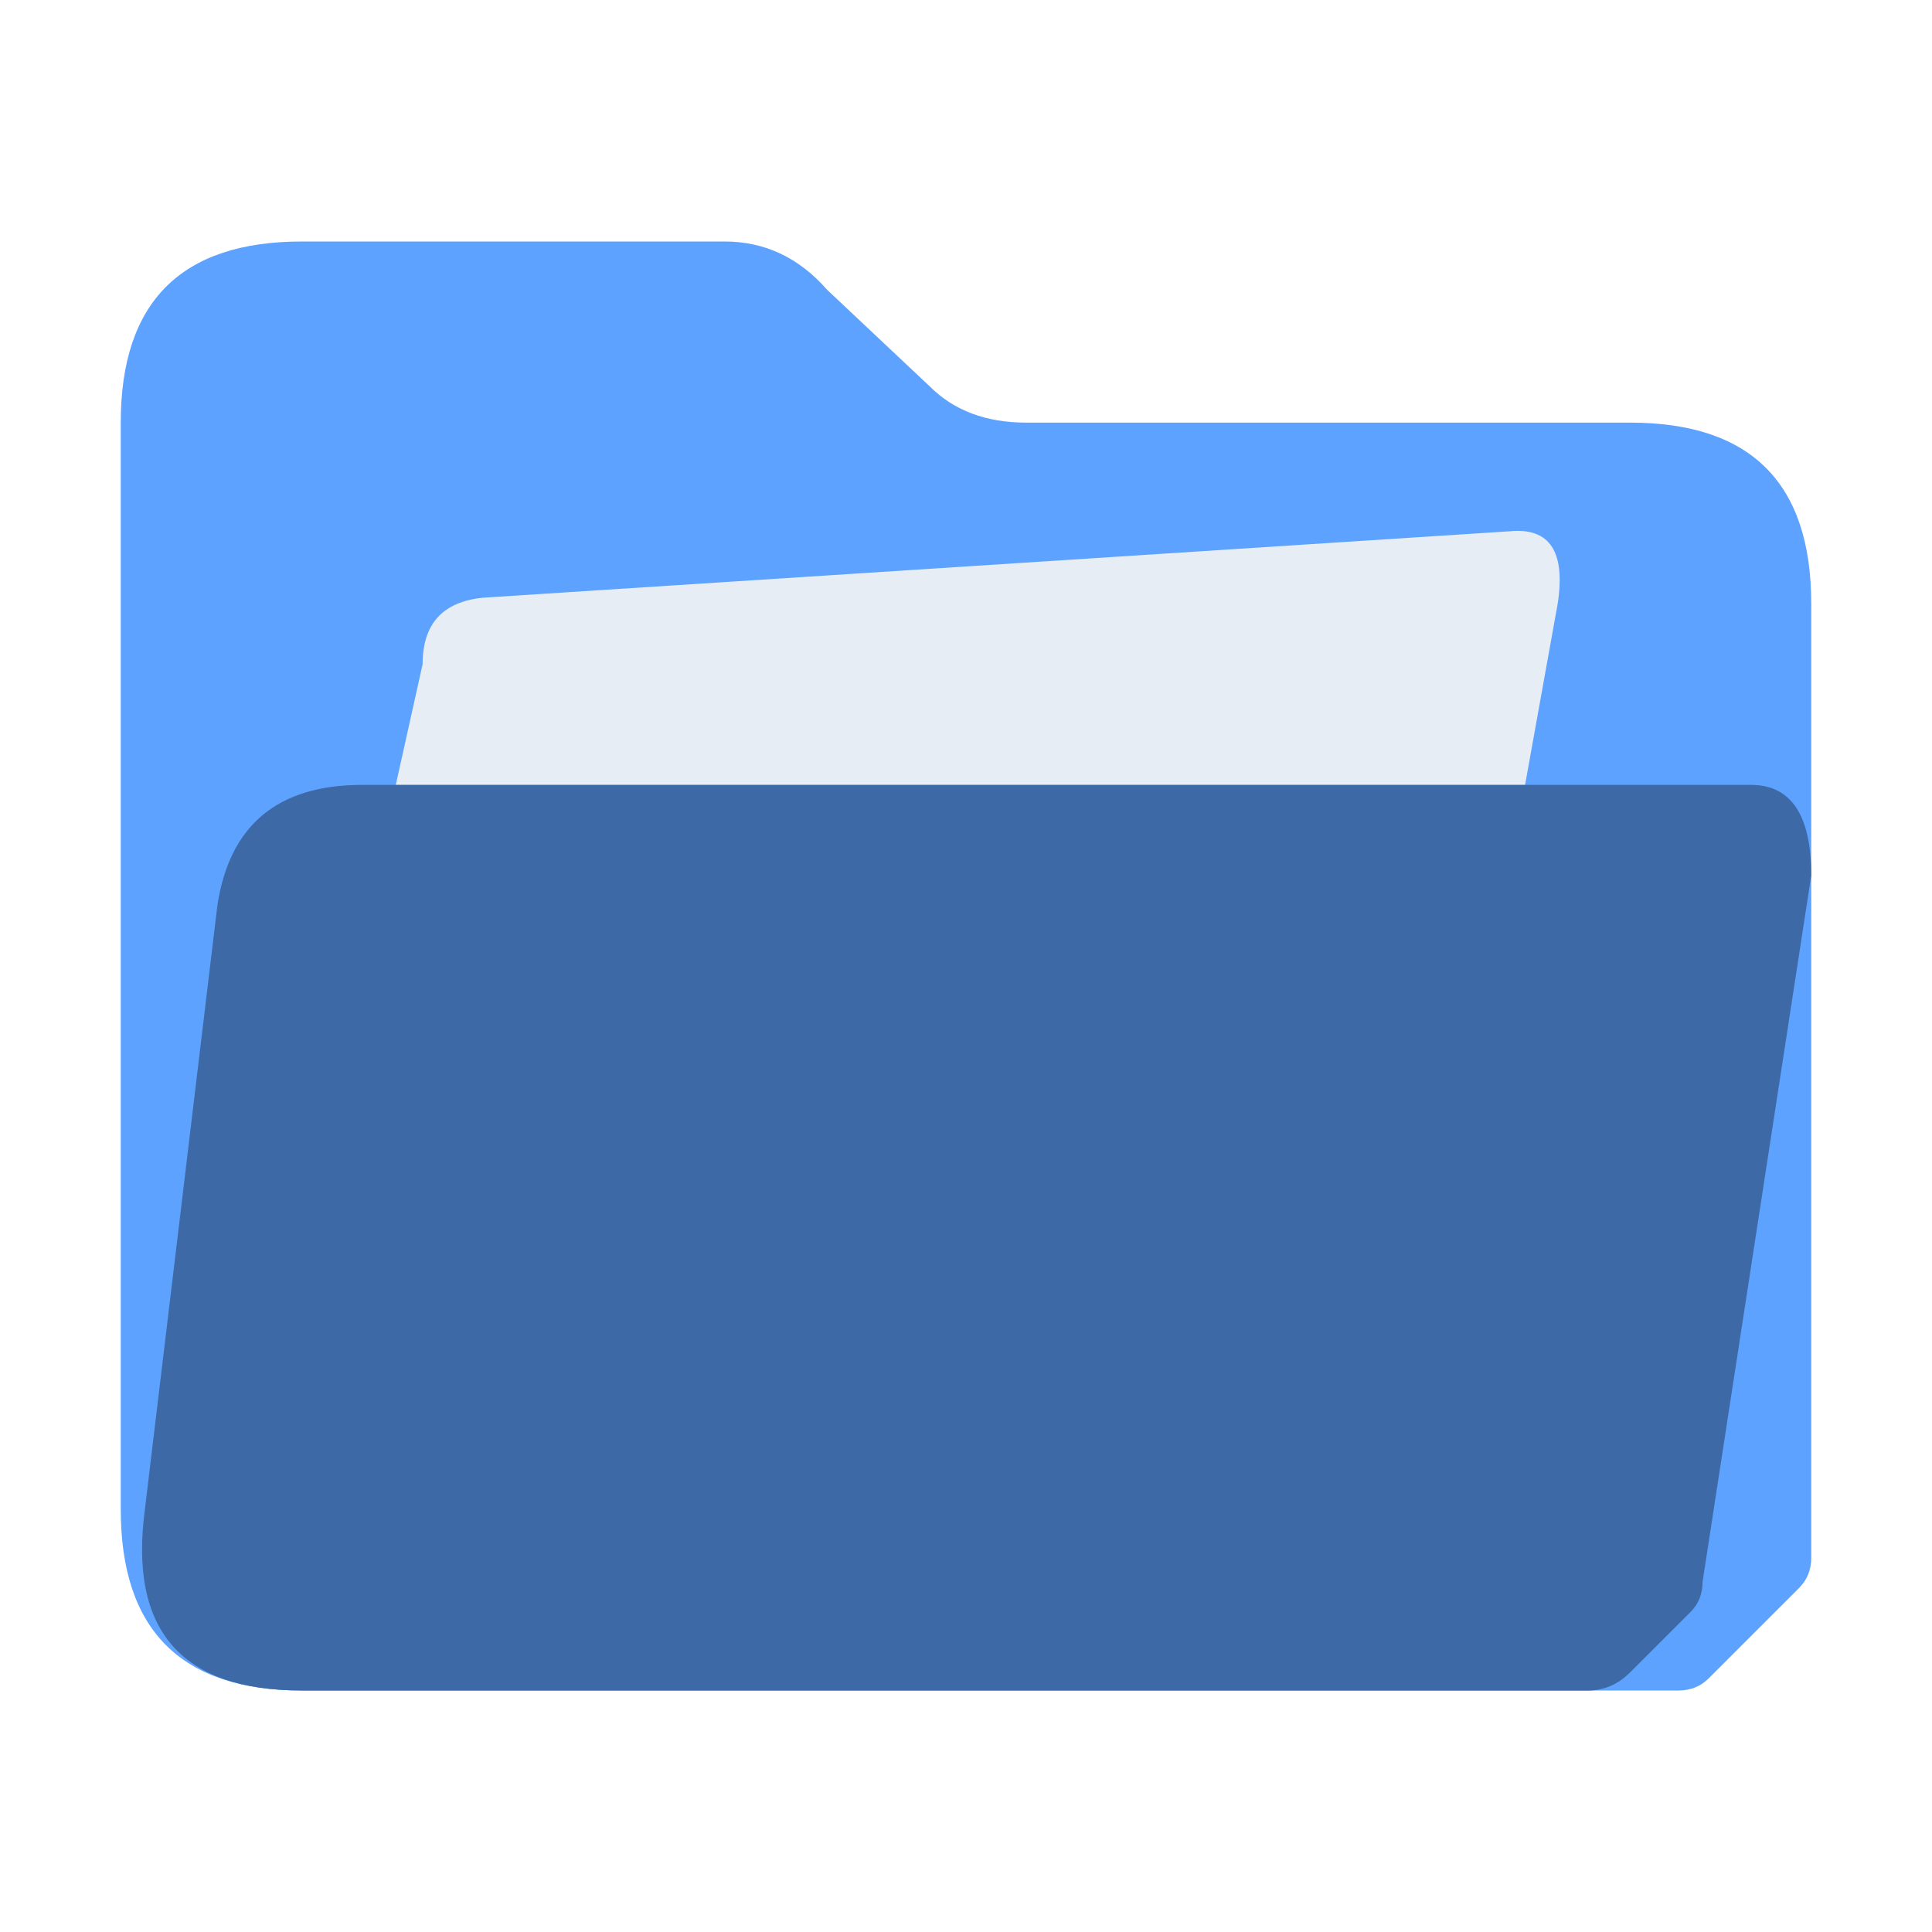
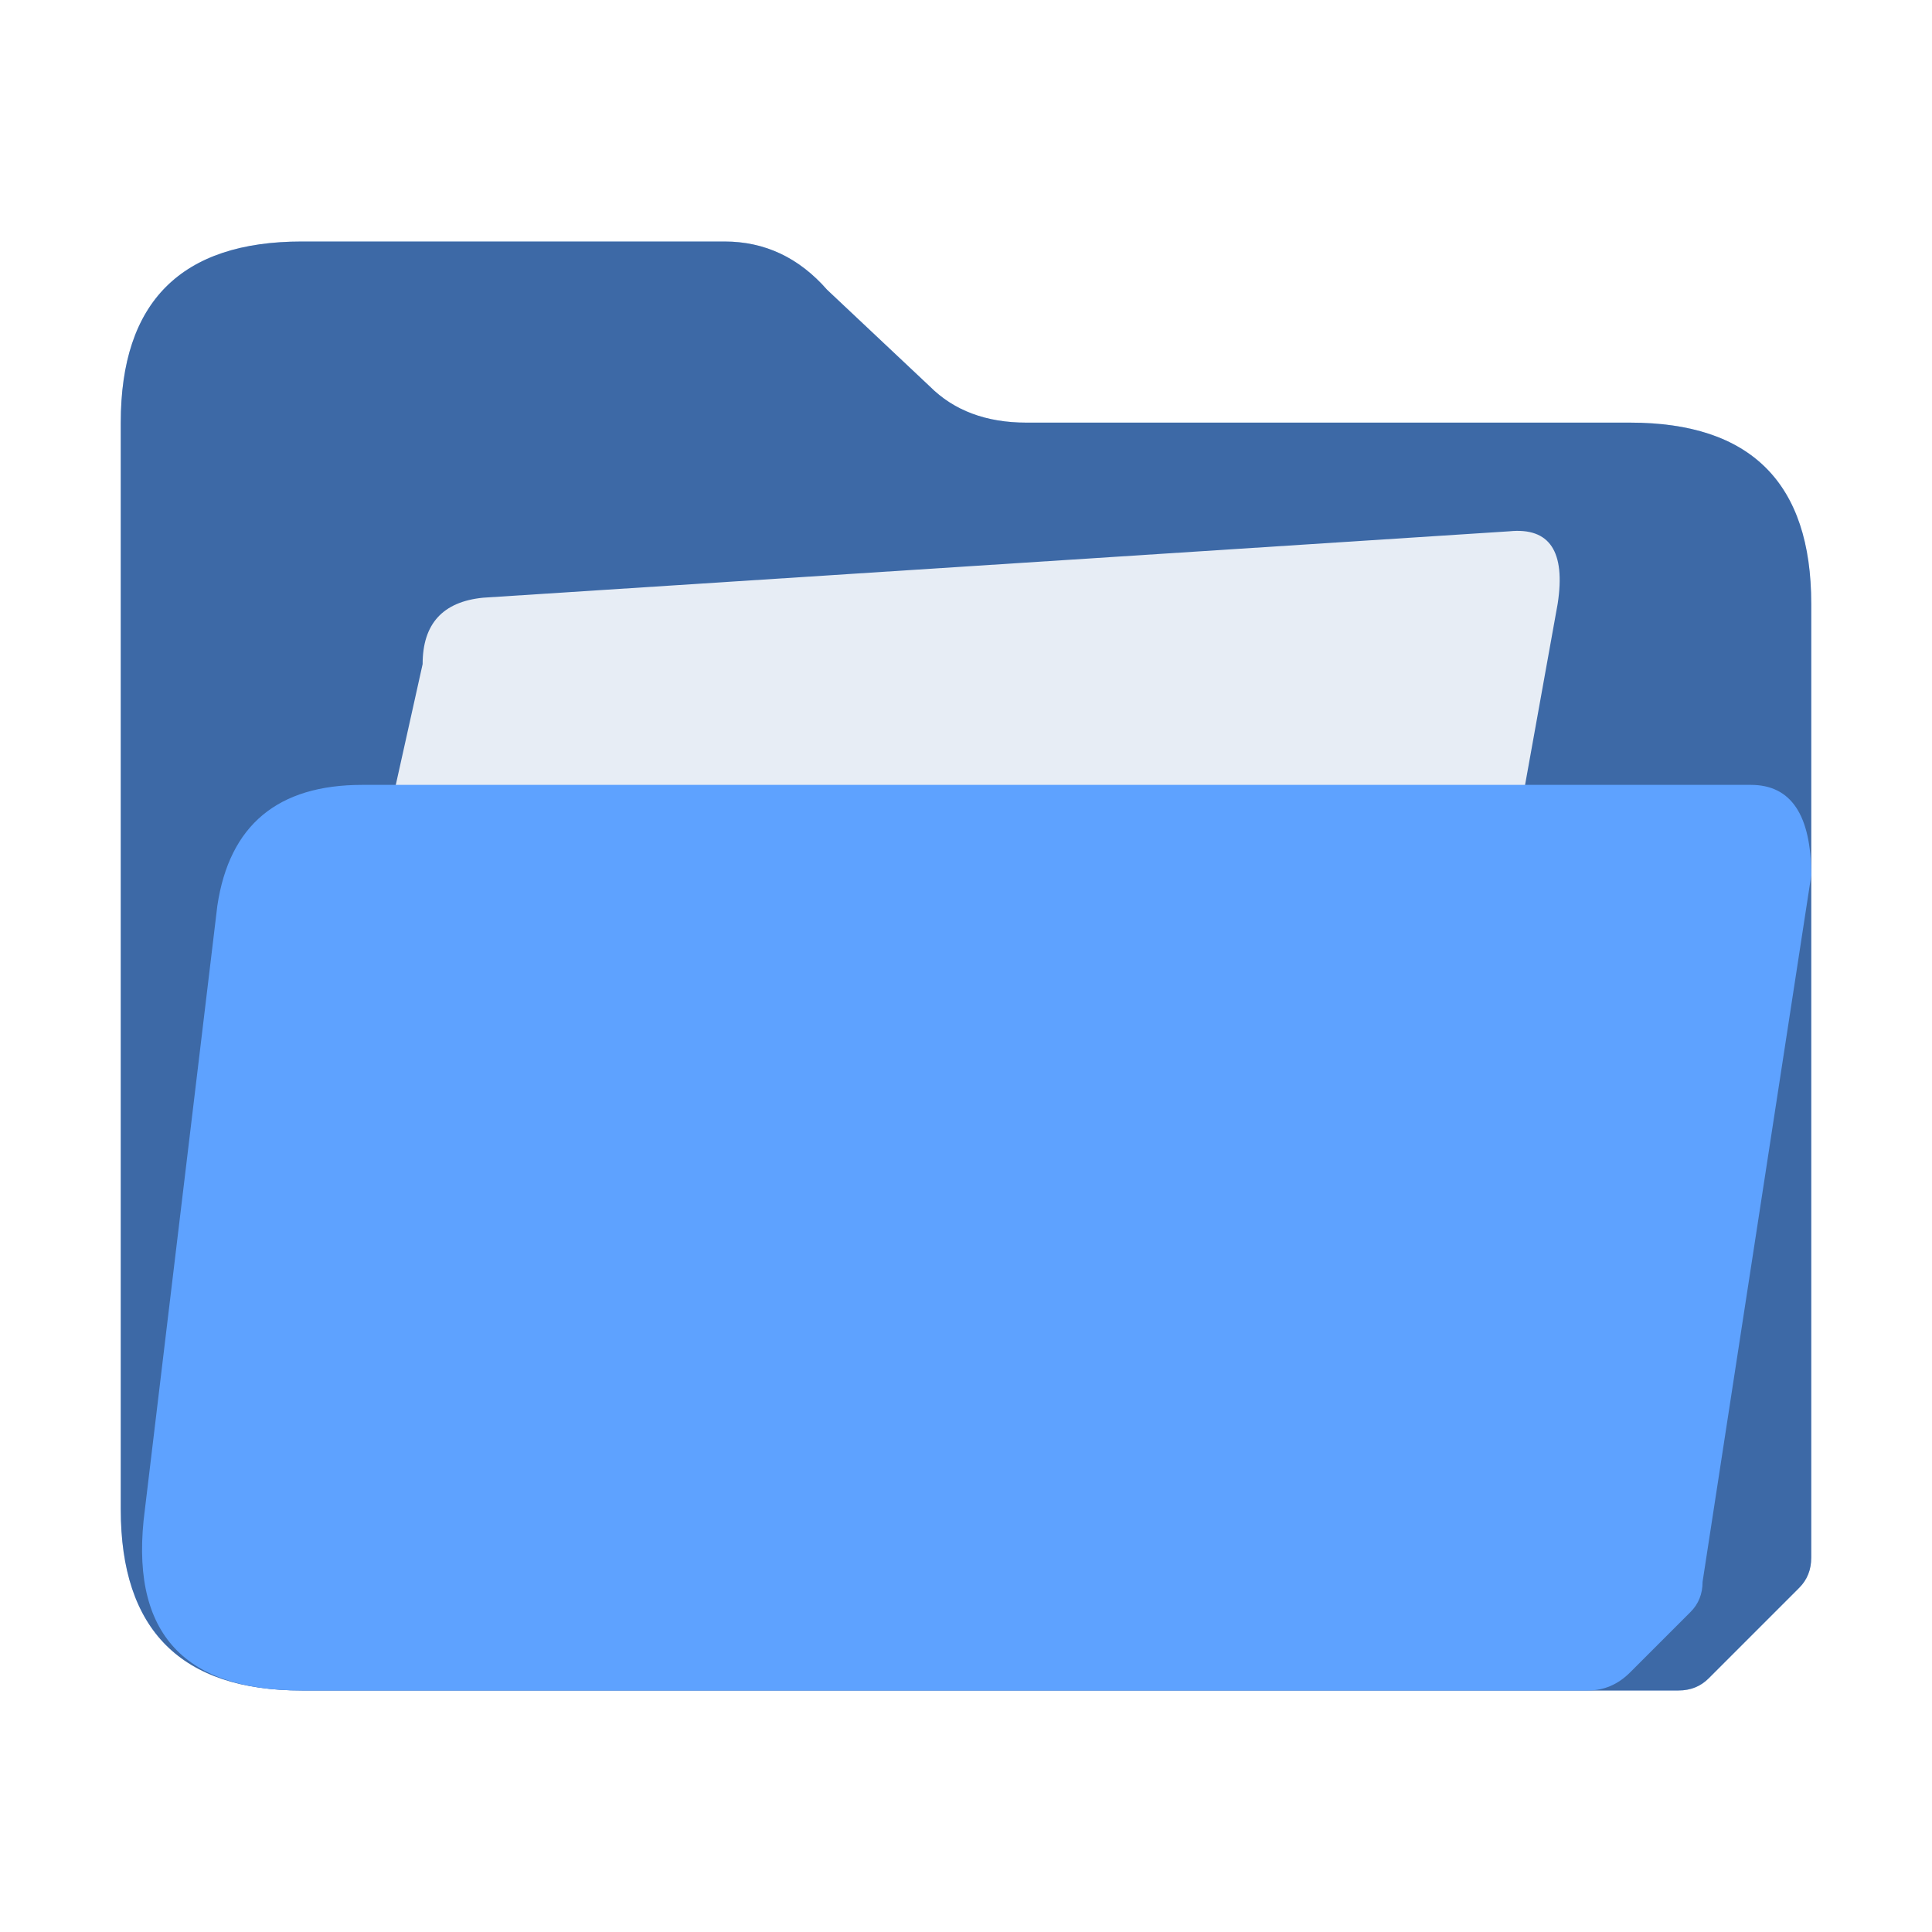
<svg xmlns="http://www.w3.org/2000/svg" width="32" height="32" viewBox="0 0 32 32">
  <style id="current-color-scheme" type="text/css">
 .ColorScheme-Text { color:#e7edf5; }
 .ColorScheme-Background { color:#0c1118; }
 .ColorScheme-Highlight { color:#5ea2ff; }
 .ColorScheme-HighlightedText { color:#081018; }
 .ColorScheme-PositiveText { color:#79d97f; }
 .ColorScheme-NeutralText { color:#f2c46b; }
 .ColorScheme-NegativeText { color:#ff718c; }
 .ColorScheme-Accent { color:#5ea2ff; }
</style>
  <path class="ColorScheme-Accent" fill="currentColor" d="M5 4 H12 Q13 4 13.7 4.8 L15.4 6.4 Q16 7 17 7 H27 Q30 7 30 10 V25.8 Q30 26.1 29.8 26.3 L28.3 27.8 Q28.1 28 27.8 28 H5 Q2 28 2 25 V7 Q2 4 5 4 Z" />
+   <path d="M5 4 H12 Q13 4 13.7 4.8 L15.4 6.4 Q16 7 17 7 H27 Q30 7 30 10 V25.8 Q30 26.1 29.8 26.3 L28.3 27.8 Q28.1 28 27.8 28 H5 Q2 28 2 25 V7 Q2 4 5 4 Z" id="back-shading" fill="#000000" fill-opacity=".35" />
  <g class="ColorScheme-Text" fill="currentColor">
    <path d="M7 11 Q7 10 8 9.9 L25 8.8 Q26 8.7 25.8 10 L24 20 H5 Z" />
  </g>
  <path class="ColorScheme-Accent" fill="currentColor" d="M6 13 H29 Q30 13 30 14.5 L28.2 26.2 Q28.2 26.5 28 26.7 L27 27.7 Q26.7 28 26.3 28 H5 Q2 28 2.4 25 L3.6 15 Q3.9 13 6 13 Z" />
-   <path d="M6 13 H29 Q30 13 30 14.5 L28.2 26.2 Q28.2 26.5 28 26.7 L27 27.7 Q26.7 28 26.3 28 H5 Q2 28 2.4 25 L3.6 15 Q3.9 13 6 13 Z" id="front-shading" fill="#000000" fill-opacity=".35" />
  <g class="ColorScheme-Text" fill="currentColor" />
</svg>
